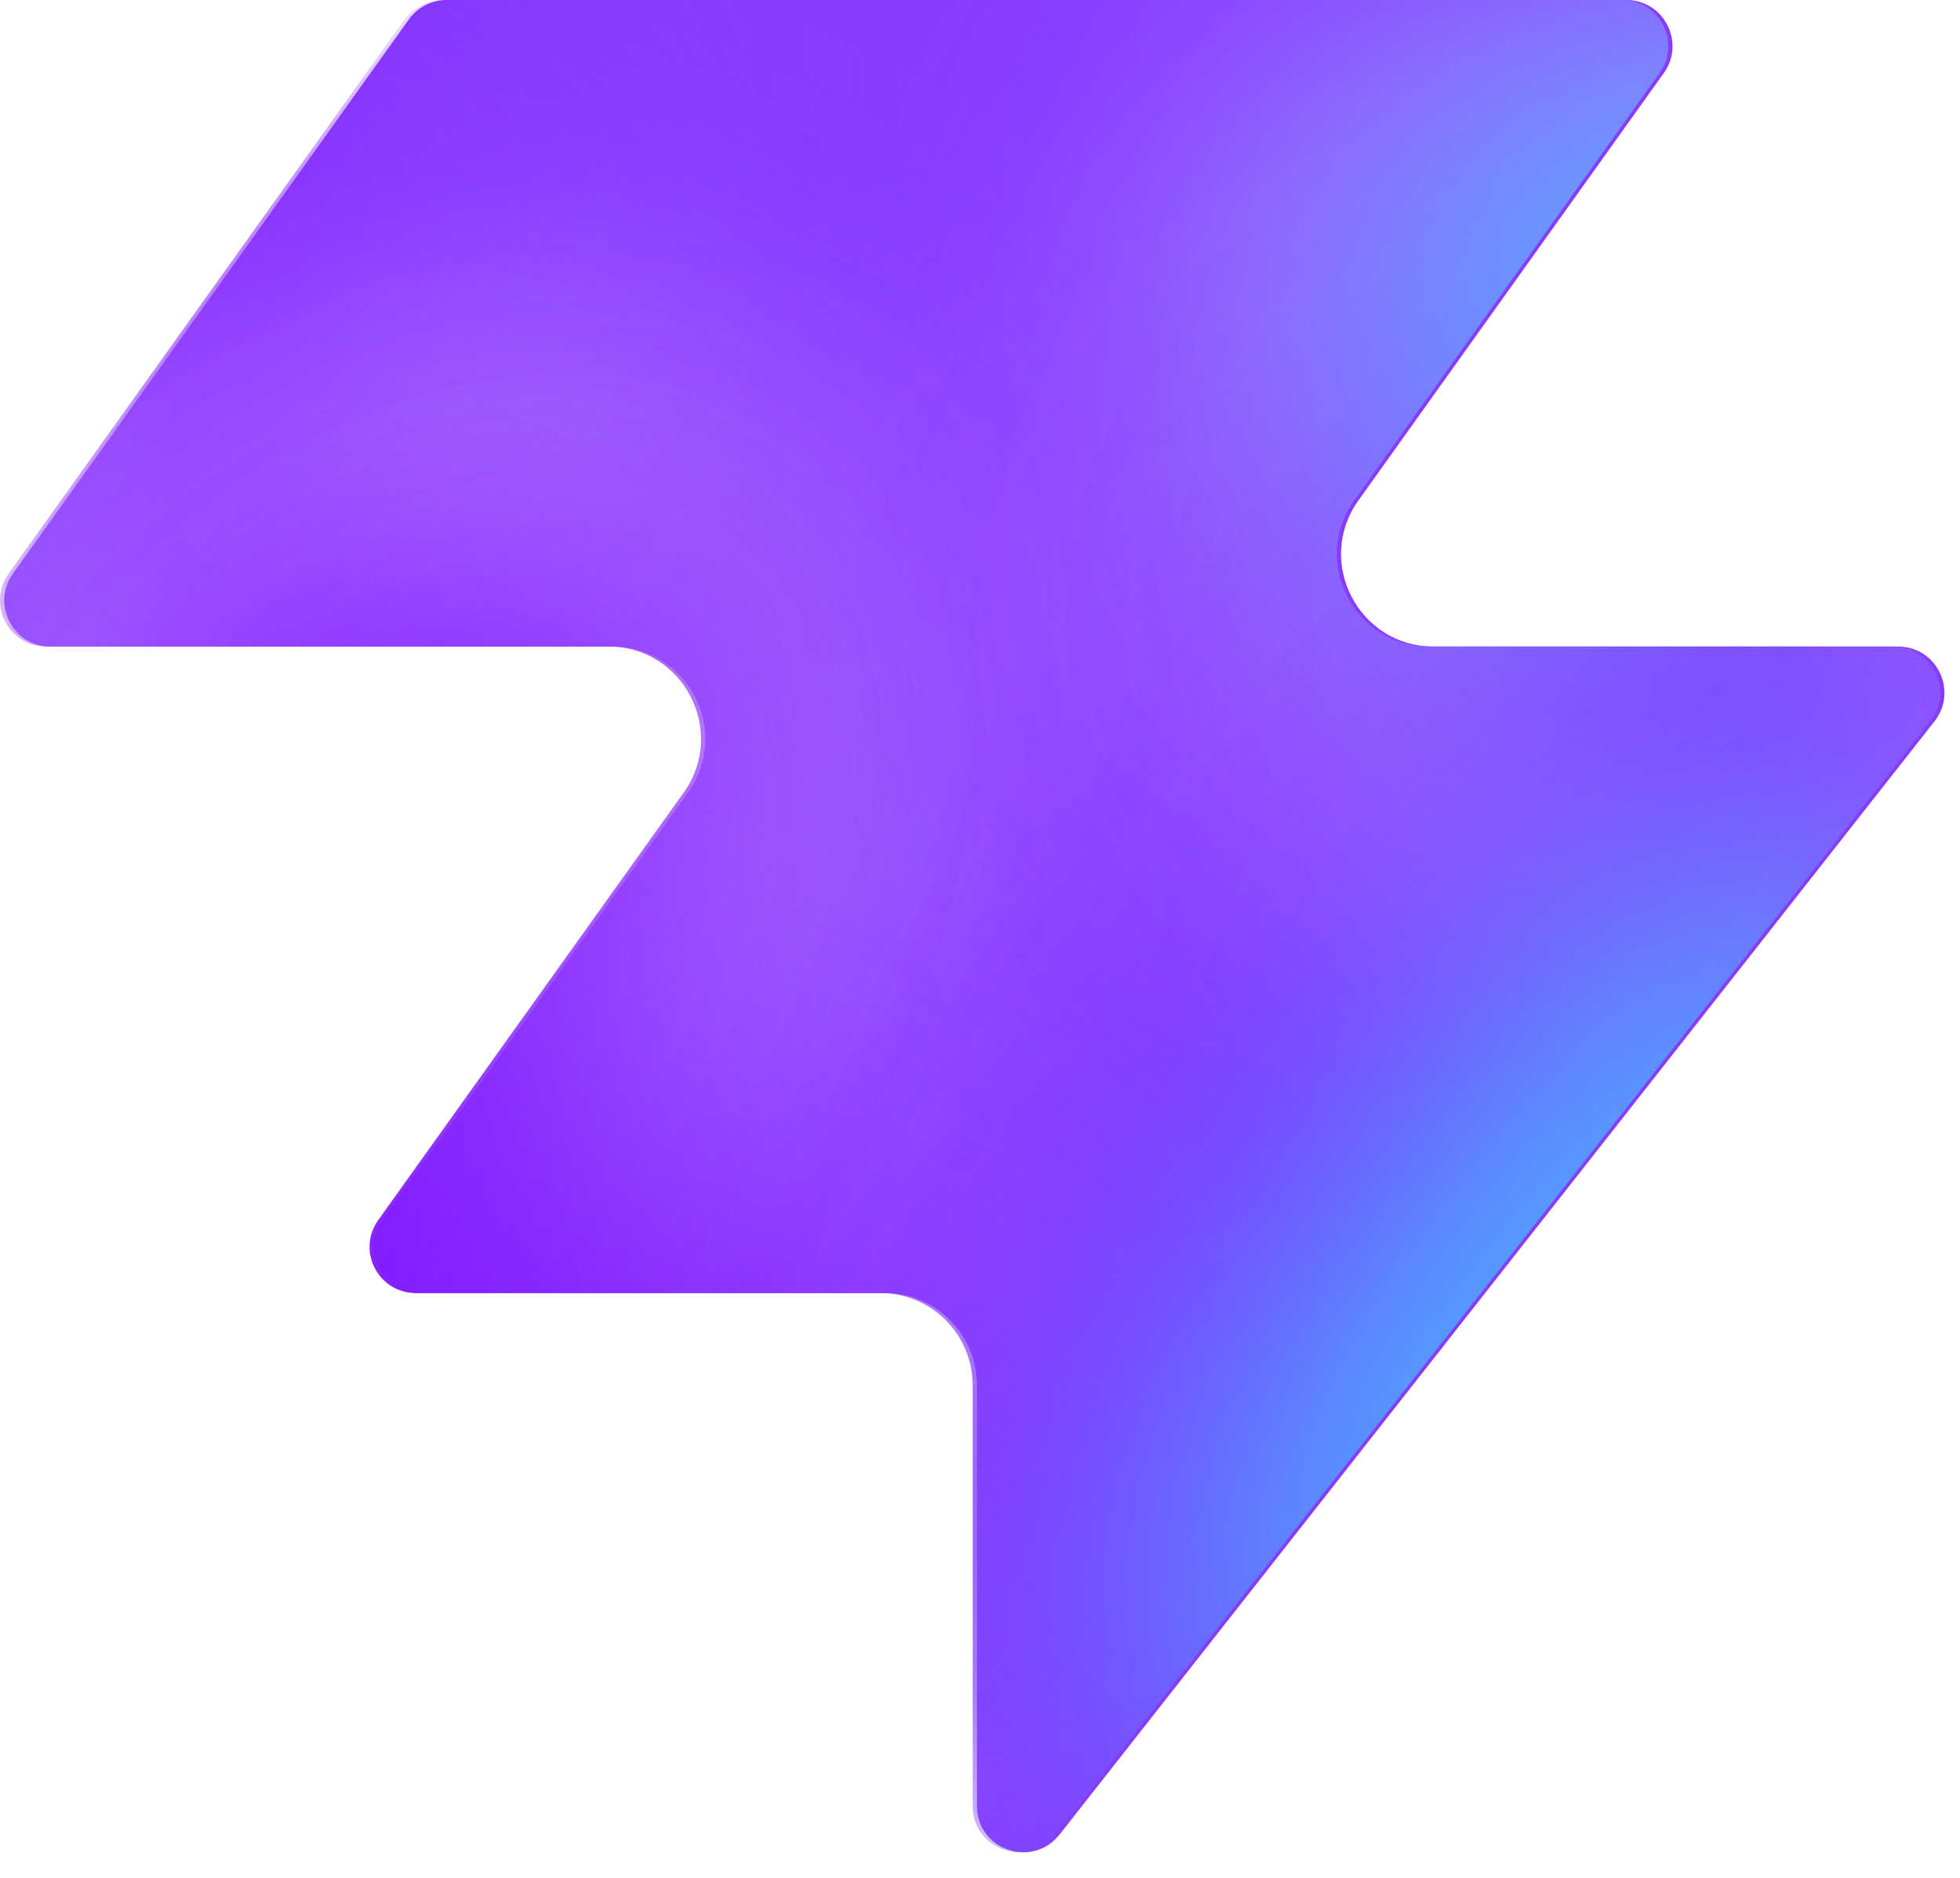
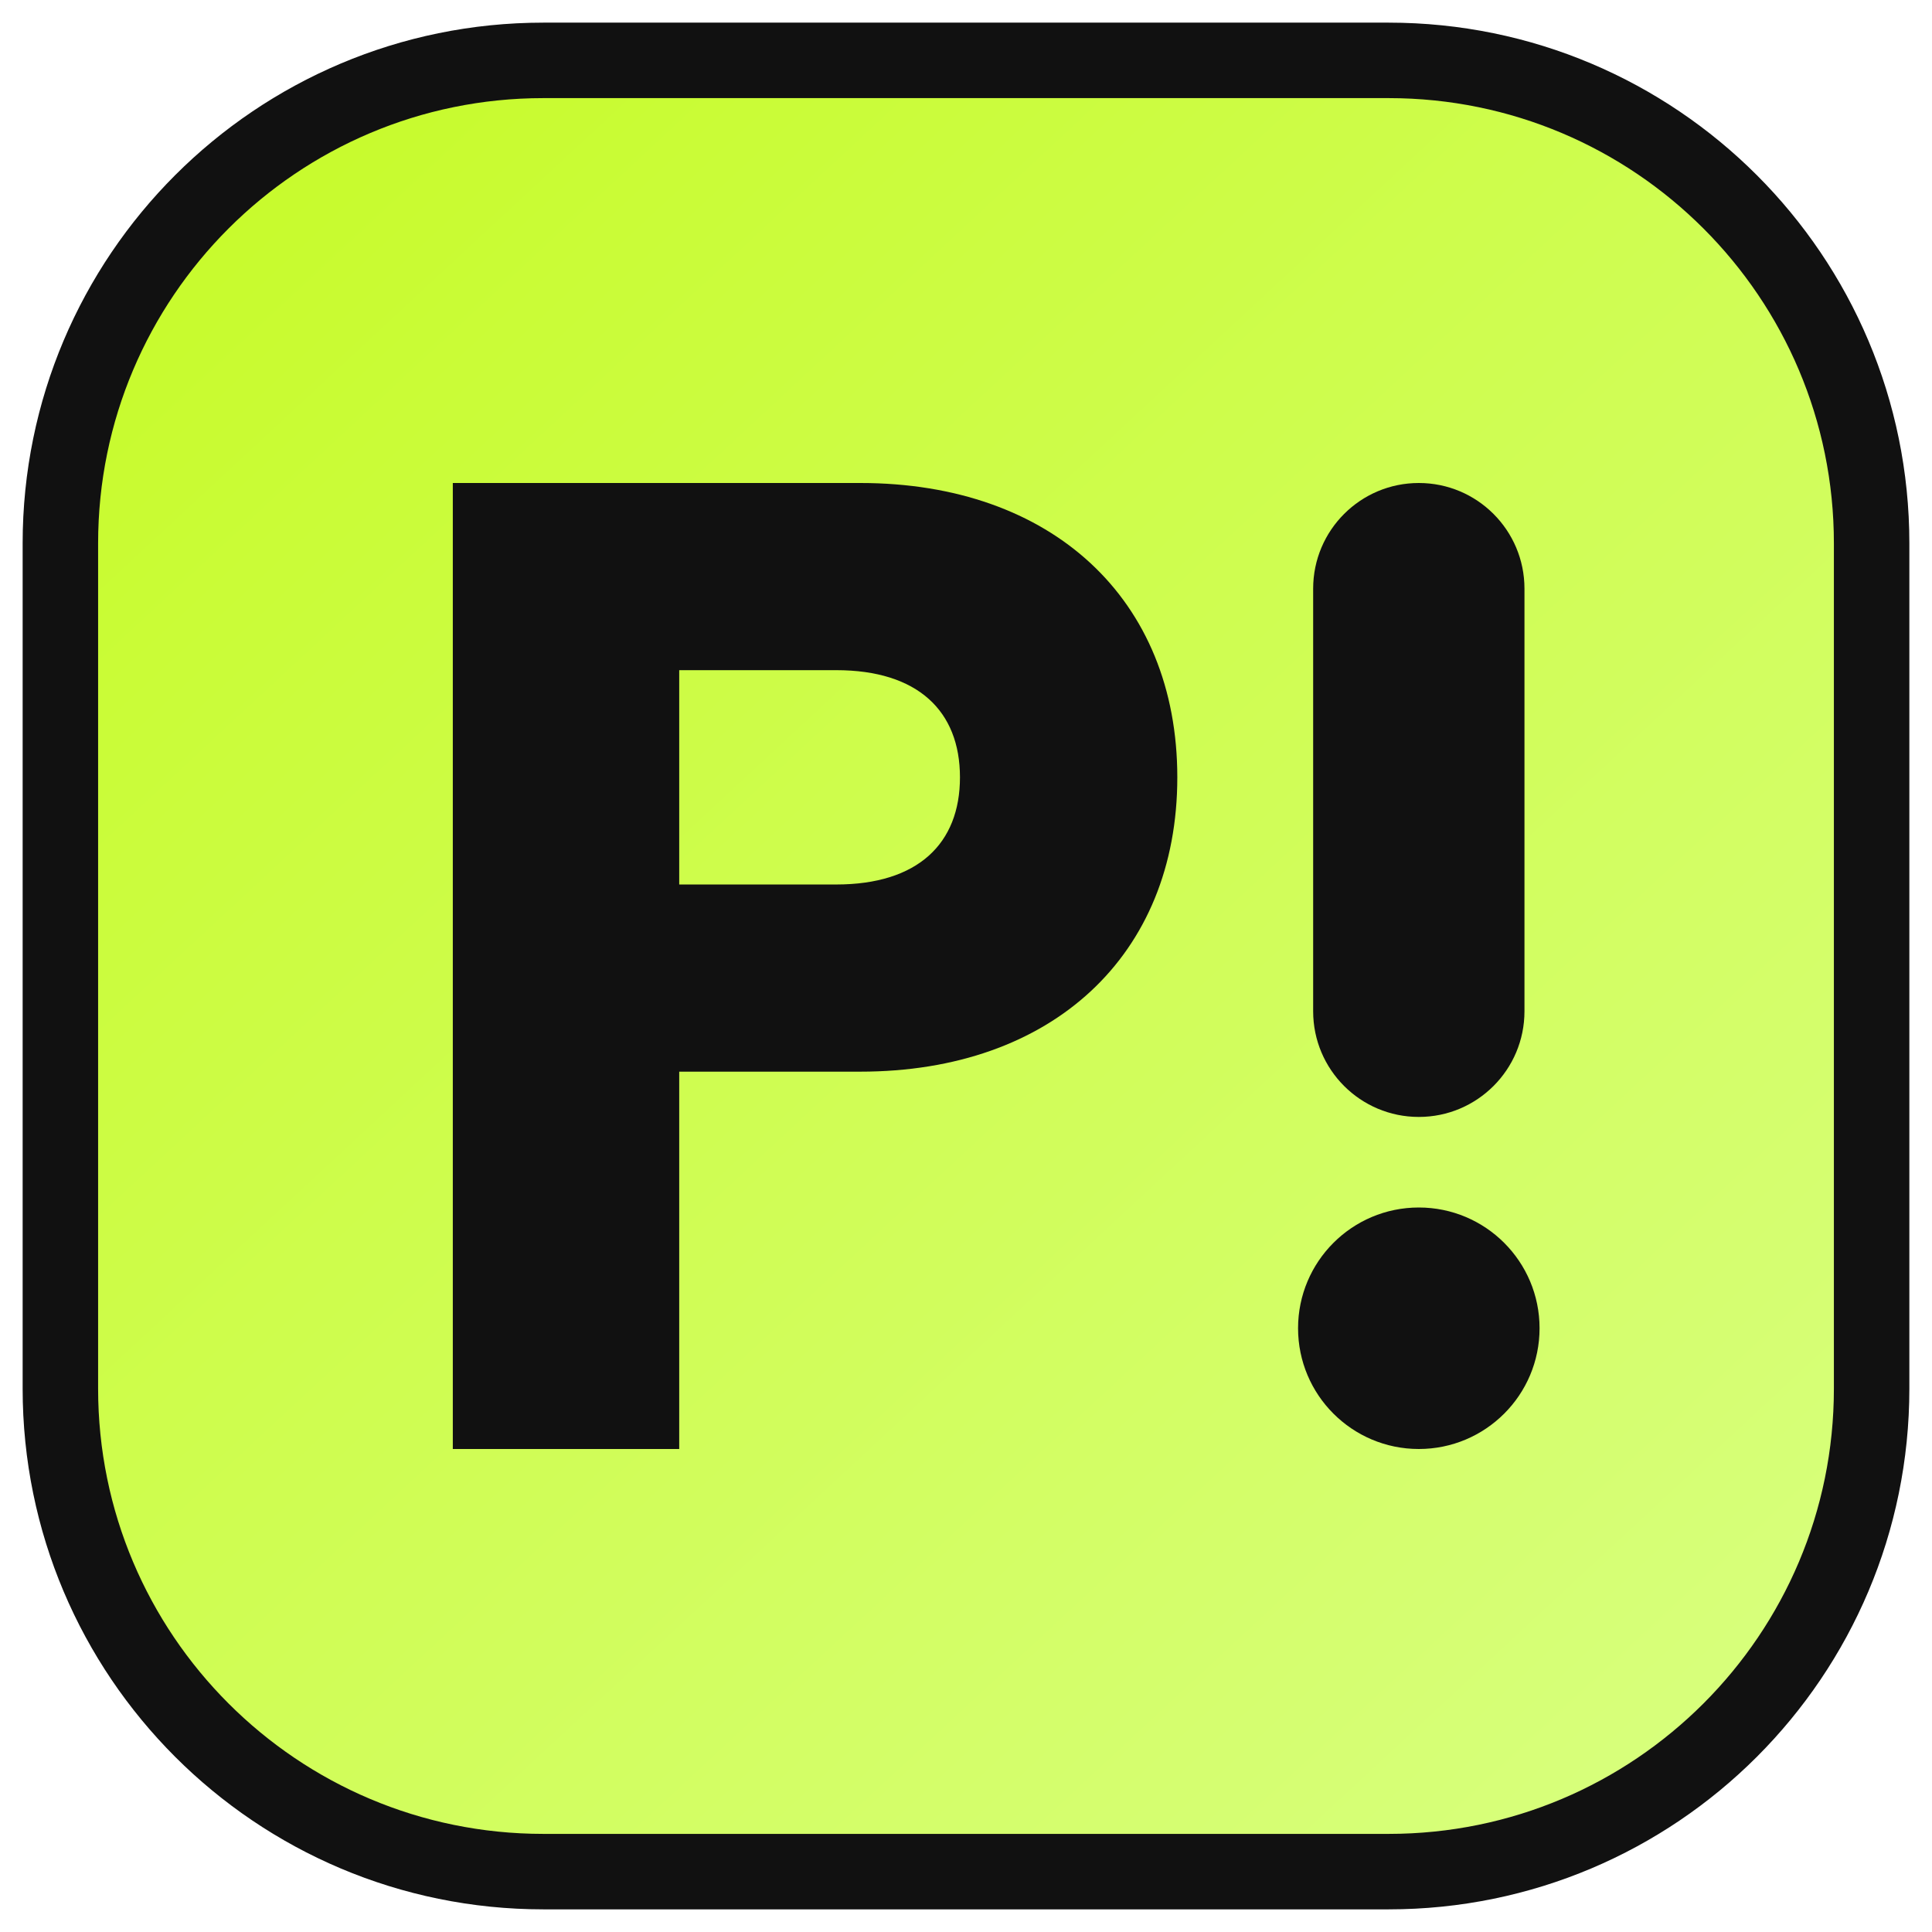
- <svg xmlns="http://www.w3.org/2000/svg" width="48" height="46" fill="none" viewBox="0 0 48 46">
-   <path fill="#863bff" d="M25.946 44.938c-.664.845-2.021.375-2.021-.698V33.937a2.26 2.26 0 0 0-2.262-2.262H10.287c-.92 0-1.456-1.04-.92-1.788l7.48-10.471c1.07-1.497 0-3.578-1.842-3.578H1.237c-.92 0-1.456-1.04-.92-1.788L10.013.474c.214-.297.556-.474.92-.474h28.894c.92 0 1.456 1.04.92 1.788l-7.48 10.471c-1.07 1.498 0 3.579 1.842 3.579h11.377c.943 0 1.473 1.088.89 1.83L25.947 44.94z" style="fill:#863bff;fill:color(display-p3 .525 .23 1);fill-opacity:1" />
-   <mask id="a" width="48" height="46" x="0" y="0" maskUnits="userSpaceOnUse" style="mask-type:alpha">
-     <path fill="#000" d="M25.842 44.938c-.664.844-2.021.375-2.021-.698V33.937a2.26 2.26 0 0 0-2.262-2.262H10.183c-.92 0-1.456-1.04-.92-1.788l7.48-10.471c1.07-1.498 0-3.579-1.842-3.579H1.133c-.92 0-1.456-1.04-.92-1.787L9.91.473c.214-.297.556-.474.92-.474h28.894c.92 0 1.456 1.04.92 1.788l-7.48 10.471c-1.07 1.498 0 3.578 1.842 3.578h11.377c.943 0 1.473 1.088.89 1.832L25.843 44.94z" style="fill:#000;fill-opacity:1" />
-   </mask>
-   <g mask="url(#a)">
-     <g filter="url(#b)">
-       <ellipse cx="5.508" cy="14.704" fill="#ede6ff" rx="5.508" ry="14.704" style="fill:#ede6ff;fill:color(display-p3 .927 .903 1);fill-opacity:1" transform="matrix(.00324 1 1 -.00324 -4.47 31.516)" />
-     </g>
-     <g filter="url(#c)">
-       <ellipse cx="10.399" cy="29.851" fill="#ede6ff" rx="10.399" ry="29.851" style="fill:#ede6ff;fill:color(display-p3 .927 .903 1);fill-opacity:1" transform="matrix(.00324 1 1 -.00324 -39.328 7.883)" />
-     </g>
-     <g filter="url(#d)">
-       <ellipse cx="5.508" cy="30.487" fill="#7e14ff" rx="5.508" ry="30.487" style="fill:#7e14ff;fill:color(display-p3 .492 .077 1);fill-opacity:1" transform="rotate(89.814 -25.913 -14.639)scale(1 -1)" />
-     </g>
-     <g filter="url(#e)">
-       <ellipse cx="5.508" cy="30.599" fill="#7e14ff" rx="5.508" ry="30.599" style="fill:#7e14ff;fill:color(display-p3 .492 .077 1);fill-opacity:1" transform="rotate(89.814 -32.644 -3.334)scale(1 -1)" />
-     </g>
-     <g filter="url(#f)">
-       <ellipse cx="5.508" cy="30.599" fill="#7e14ff" rx="5.508" ry="30.599" style="fill:#7e14ff;fill:color(display-p3 .492 .077 1);fill-opacity:1" transform="matrix(.00324 1 1 -.00324 -34.34 30.47)" />
-     </g>
-     <g filter="url(#g)">
-       <ellipse cx="14.072" cy="22.078" fill="#ede6ff" rx="14.072" ry="22.078" style="fill:#ede6ff;fill:color(display-p3 .927 .903 1);fill-opacity:1" transform="rotate(93.35 24.506 48.493)scale(-1 1)" />
-     </g>
-     <g filter="url(#h)">
-       <ellipse cx="3.47" cy="21.501" fill="#7e14ff" rx="3.47" ry="21.501" style="fill:#7e14ff;fill:color(display-p3 .492 .077 1);fill-opacity:1" transform="rotate(89.009 28.708 47.59)scale(-1 1)" />
-     </g>
-     <g filter="url(#i)">
-       <ellipse cx="3.47" cy="21.501" fill="#7e14ff" rx="3.47" ry="21.501" style="fill:#7e14ff;fill:color(display-p3 .492 .077 1);fill-opacity:1" transform="rotate(89.009 28.708 47.59)scale(-1 1)" />
-     </g>
-     <g filter="url(#j)">
-       <ellipse cx=".387" cy="8.972" fill="#7e14ff" rx="4.407" ry="29.108" style="fill:#7e14ff;fill:color(display-p3 .492 .077 1);fill-opacity:1" transform="rotate(39.51 .387 8.972)" />
-     </g>
-     <g filter="url(#k)">
-       <ellipse cx="47.523" cy="-6.092" fill="#7e14ff" rx="4.407" ry="29.108" style="fill:#7e14ff;fill:color(display-p3 .492 .077 1);fill-opacity:1" transform="rotate(37.892 47.523 -6.092)" />
-     </g>
-     <g filter="url(#l)">
-       <ellipse cx="41.412" cy="6.333" fill="#47bfff" rx="5.971" ry="9.665" style="fill:#47bfff;fill:color(display-p3 .28 .748 1);fill-opacity:1" transform="rotate(37.892 41.412 6.333)" />
-     </g>
-     <g filter="url(#m)">
-       <ellipse cx="-1.879" cy="38.332" fill="#7e14ff" rx="4.407" ry="29.108" style="fill:#7e14ff;fill:color(display-p3 .492 .077 1);fill-opacity:1" transform="rotate(37.892 -1.88 38.332)" />
-     </g>
-     <g filter="url(#n)">
-       <ellipse cx="-1.879" cy="38.332" fill="#7e14ff" rx="4.407" ry="29.108" style="fill:#7e14ff;fill:color(display-p3 .492 .077 1);fill-opacity:1" transform="rotate(37.892 -1.88 38.332)" />
-     </g>
-     <g filter="url(#o)">
-       <ellipse cx="35.651" cy="29.907" fill="#7e14ff" rx="4.407" ry="29.108" style="fill:#7e14ff;fill:color(display-p3 .492 .077 1);fill-opacity:1" transform="rotate(37.892 35.651 29.907)" />
-     </g>
-     <g filter="url(#p)">
-       <ellipse cx="38.418" cy="32.4" fill="#47bfff" rx="5.971" ry="15.297" style="fill:#47bfff;fill:color(display-p3 .28 .748 1);fill-opacity:1" transform="rotate(37.892 38.418 32.4)" />
-     </g>
-   </g>
+ <svg xmlns="http://www.w3.org/2000/svg" width="64" height="64" viewBox="0 0 64 64" fill="none">
  <defs>
-     <filter id="b" width="60.045" height="41.654" x="-19.77" y="16.149" color-interpolation-filters="sRGB" filterUnits="userSpaceOnUse">
-       <feFlood flood-opacity="0" result="BackgroundImageFix" />
-       <feBlend in="SourceGraphic" in2="BackgroundImageFix" result="shape" />
-       <feGaussianBlur result="effect1_foregroundBlur_2002_17158" stdDeviation="7.659" />
-     </filter>
-     <filter id="c" width="90.34" height="51.437" x="-54.613" y="-7.533" color-interpolation-filters="sRGB" filterUnits="userSpaceOnUse">
-       <feFlood flood-opacity="0" result="BackgroundImageFix" />
-       <feBlend in="SourceGraphic" in2="BackgroundImageFix" result="shape" />
-       <feGaussianBlur result="effect1_foregroundBlur_2002_17158" stdDeviation="7.659" />
-     </filter>
-     <filter id="d" width="79.355" height="29.4" x="-49.64" y="2.03" color-interpolation-filters="sRGB" filterUnits="userSpaceOnUse">
-       <feFlood flood-opacity="0" result="BackgroundImageFix" />
-       <feBlend in="SourceGraphic" in2="BackgroundImageFix" result="shape" />
-       <feGaussianBlur result="effect1_foregroundBlur_2002_17158" stdDeviation="4.596" />
-     </filter>
-     <filter id="e" width="79.579" height="29.4" x="-45.045" y="20.029" color-interpolation-filters="sRGB" filterUnits="userSpaceOnUse">
-       <feFlood flood-opacity="0" result="BackgroundImageFix" />
-       <feBlend in="SourceGraphic" in2="BackgroundImageFix" result="shape" />
-       <feGaussianBlur result="effect1_foregroundBlur_2002_17158" stdDeviation="4.596" />
-     </filter>
-     <filter id="f" width="79.579" height="29.4" x="-43.513" y="21.178" color-interpolation-filters="sRGB" filterUnits="userSpaceOnUse">
-       <feFlood flood-opacity="0" result="BackgroundImageFix" />
-       <feBlend in="SourceGraphic" in2="BackgroundImageFix" result="shape" />
-       <feGaussianBlur result="effect1_foregroundBlur_2002_17158" stdDeviation="4.596" />
-     </filter>
-     <filter id="g" width="74.749" height="58.852" x="15.756" y="-17.901" color-interpolation-filters="sRGB" filterUnits="userSpaceOnUse">
-       <feFlood flood-opacity="0" result="BackgroundImageFix" />
-       <feBlend in="SourceGraphic" in2="BackgroundImageFix" result="shape" />
-       <feGaussianBlur result="effect1_foregroundBlur_2002_17158" stdDeviation="7.659" />
-     </filter>
-     <filter id="h" width="61.377" height="25.362" x="23.548" y="2.284" color-interpolation-filters="sRGB" filterUnits="userSpaceOnUse">
-       <feFlood flood-opacity="0" result="BackgroundImageFix" />
-       <feBlend in="SourceGraphic" in2="BackgroundImageFix" result="shape" />
-       <feGaussianBlur result="effect1_foregroundBlur_2002_17158" stdDeviation="4.596" />
-     </filter>
-     <filter id="i" width="61.377" height="25.362" x="23.548" y="2.284" color-interpolation-filters="sRGB" filterUnits="userSpaceOnUse">
-       <feFlood flood-opacity="0" result="BackgroundImageFix" />
-       <feBlend in="SourceGraphic" in2="BackgroundImageFix" result="shape" />
-       <feGaussianBlur result="effect1_foregroundBlur_2002_17158" stdDeviation="4.596" />
-     </filter>
-     <filter id="j" width="56.045" height="63.649" x="-27.636" y="-22.853" color-interpolation-filters="sRGB" filterUnits="userSpaceOnUse">
-       <feFlood flood-opacity="0" result="BackgroundImageFix" />
-       <feBlend in="SourceGraphic" in2="BackgroundImageFix" result="shape" />
-       <feGaussianBlur result="effect1_foregroundBlur_2002_17158" stdDeviation="4.596" />
-     </filter>
-     <filter id="k" width="54.814" height="64.646" x="20.116" y="-38.415" color-interpolation-filters="sRGB" filterUnits="userSpaceOnUse">
-       <feFlood flood-opacity="0" result="BackgroundImageFix" />
-       <feBlend in="SourceGraphic" in2="BackgroundImageFix" result="shape" />
-       <feGaussianBlur result="effect1_foregroundBlur_2002_17158" stdDeviation="4.596" />
-     </filter>
-     <filter id="l" width="33.541" height="35.313" x="24.641" y="-11.323" color-interpolation-filters="sRGB" filterUnits="userSpaceOnUse">
-       <feFlood flood-opacity="0" result="BackgroundImageFix" />
-       <feBlend in="SourceGraphic" in2="BackgroundImageFix" result="shape" />
-       <feGaussianBlur result="effect1_foregroundBlur_2002_17158" stdDeviation="4.596" />
-     </filter>
-     <filter id="m" width="54.814" height="64.646" x="-29.286" y="6.009" color-interpolation-filters="sRGB" filterUnits="userSpaceOnUse">
-       <feFlood flood-opacity="0" result="BackgroundImageFix" />
-       <feBlend in="SourceGraphic" in2="BackgroundImageFix" result="shape" />
-       <feGaussianBlur result="effect1_foregroundBlur_2002_17158" stdDeviation="4.596" />
-     </filter>
-     <filter id="n" width="54.814" height="64.646" x="-29.286" y="6.009" color-interpolation-filters="sRGB" filterUnits="userSpaceOnUse">
-       <feFlood flood-opacity="0" result="BackgroundImageFix" />
-       <feBlend in="SourceGraphic" in2="BackgroundImageFix" result="shape" />
-       <feGaussianBlur result="effect1_foregroundBlur_2002_17158" stdDeviation="4.596" />
-     </filter>
-     <filter id="o" width="54.814" height="64.646" x="8.244" y="-2.416" color-interpolation-filters="sRGB" filterUnits="userSpaceOnUse">
-       <feFlood flood-opacity="0" result="BackgroundImageFix" />
-       <feBlend in="SourceGraphic" in2="BackgroundImageFix" result="shape" />
-       <feGaussianBlur result="effect1_foregroundBlur_2002_17158" stdDeviation="4.596" />
-     </filter>
-     <filter id="p" width="39.409" height="43.623" x="18.713" y="10.588" color-interpolation-filters="sRGB" filterUnits="userSpaceOnUse">
-       <feFlood flood-opacity="0" result="BackgroundImageFix" />
-       <feBlend in="SourceGraphic" in2="BackgroundImageFix" result="shape" />
-       <feGaussianBlur result="effect1_foregroundBlur_2002_17158" stdDeviation="4.596" />
-     </filter>
+     <linearGradient id="pipace-bg" x1="6" y1="4" x2="58" y2="60" gradientUnits="userSpaceOnUse">
+       <stop offset="0%" stop-color="#C7FB29" />
+       <stop offset="100%" stop-color="#D8FF7F" />
+     </linearGradient>
  </defs>
+   <rect x="2" y="2" width="60" height="60" rx="16" fill="url(#pipace-bg)" stroke="#111111" stroke-width="2.5" />
+   <path d="M15 16H28.5C34.85 16 39 19.85 39 25.75C39 31.65 34.85 35.5 28.5 35.5H22.5V48H15V16ZM22.5 22.2V29.3H27.7C30.4 29.3 31.8 27.95 31.8 25.75C31.8 23.55 30.4 22.2 27.7 22.2H22.5Z" fill="#111111" />
+   <rect x="43.5" y="16" width="7" height="21" rx="3.5" fill="#111111" />
+   <circle cx="47" cy="44" r="4" fill="#111111" />
</svg>
